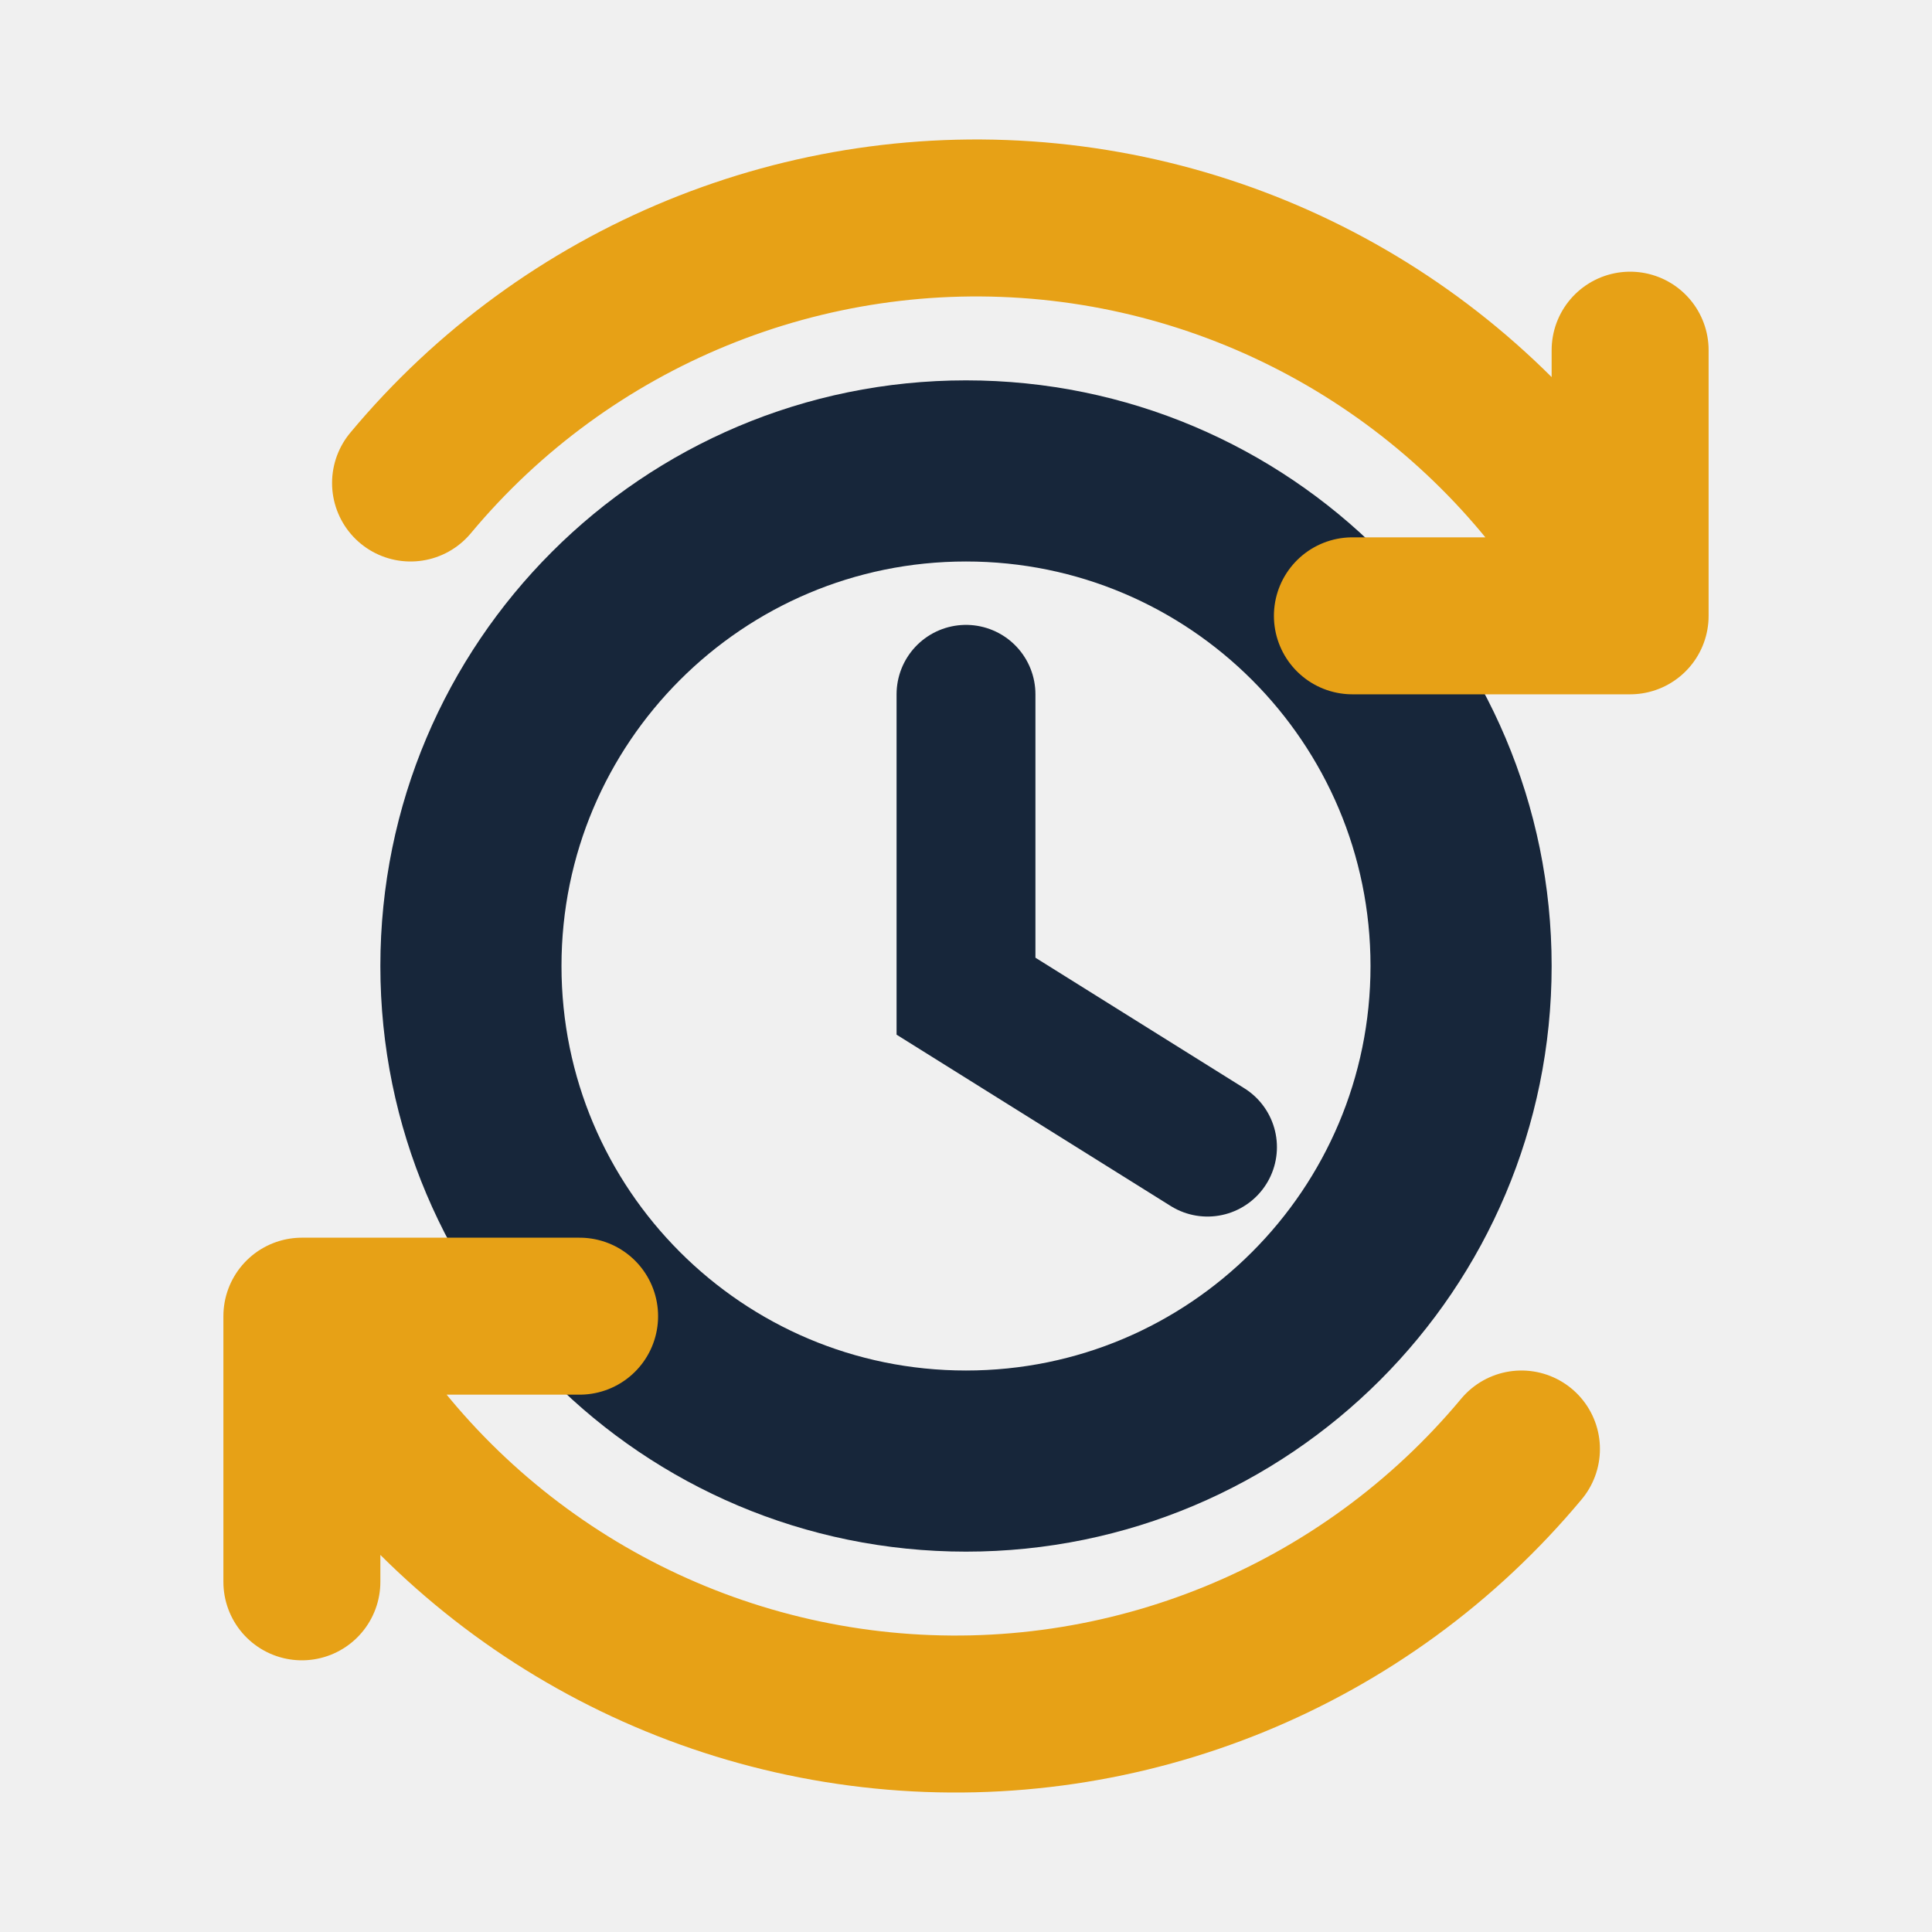
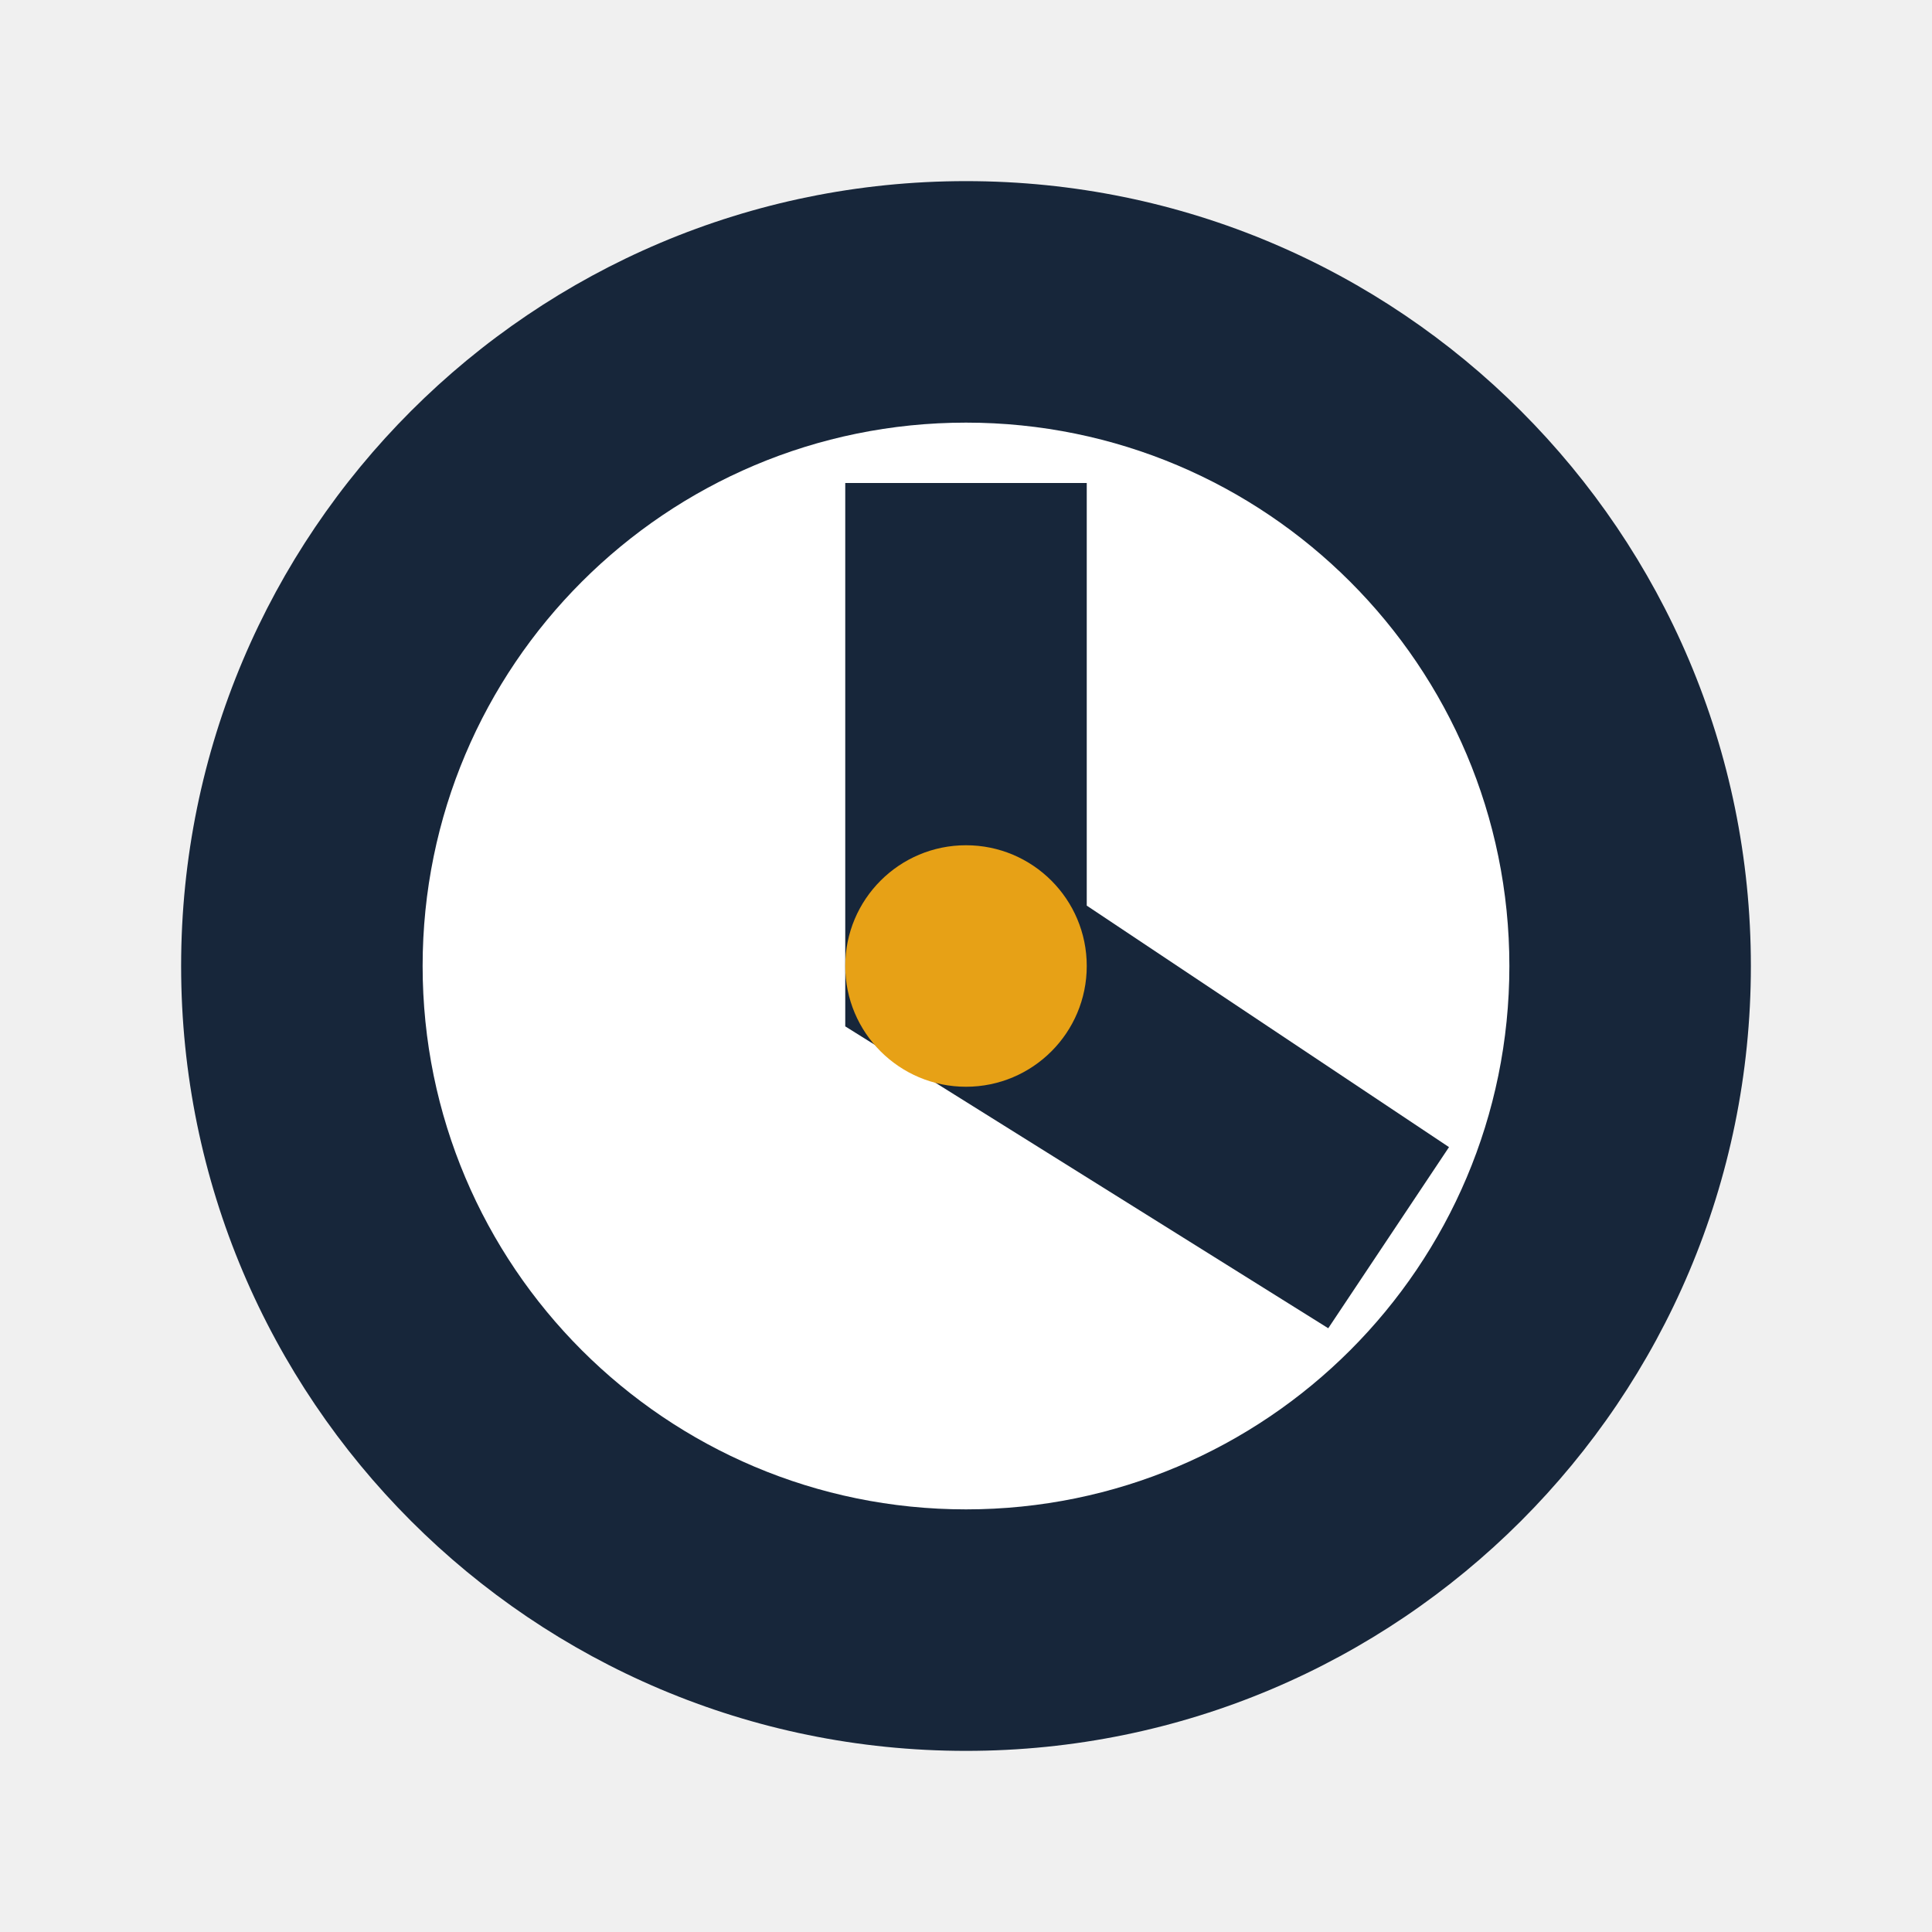
<svg xmlns="http://www.w3.org/2000/svg" viewBox="0 0 32 32" width="32" height="32">
-   <circle cx="16" cy="16" r="8.2" fill="none" stroke="#17263a" stroke-width="3" />
-   <path d="M16 11.5v5l4 2.5" fill="none" stroke="#17263a" stroke-width="2.3" stroke-linecap="round" />
-   <path d="M6.8 8a12.2 12.2 0 0 1 20.1 2M27 5.8v4.4h-4.6M25.2 24a12.2 12.2 0 0 1-20.1-2M5 26.2v-4.4h4.6" fill="none" stroke="#e7a116" stroke-width="2.6" stroke-linecap="round" stroke-linejoin="round" />
+   <g fill="#17263a">
+     <circle cx="16" cy="16" r="13" />
+     <g fill="white">
+       <circle cx="16" cy="16" r="9" />
+     </g>
+     <path d="M14 8h4v7l6 4-2 3-8-5z" />
+     <g fill="#e7a116">
+       <circle cx="16" cy="16" r="2" />
+     </g>
+   </g>
</svg>
